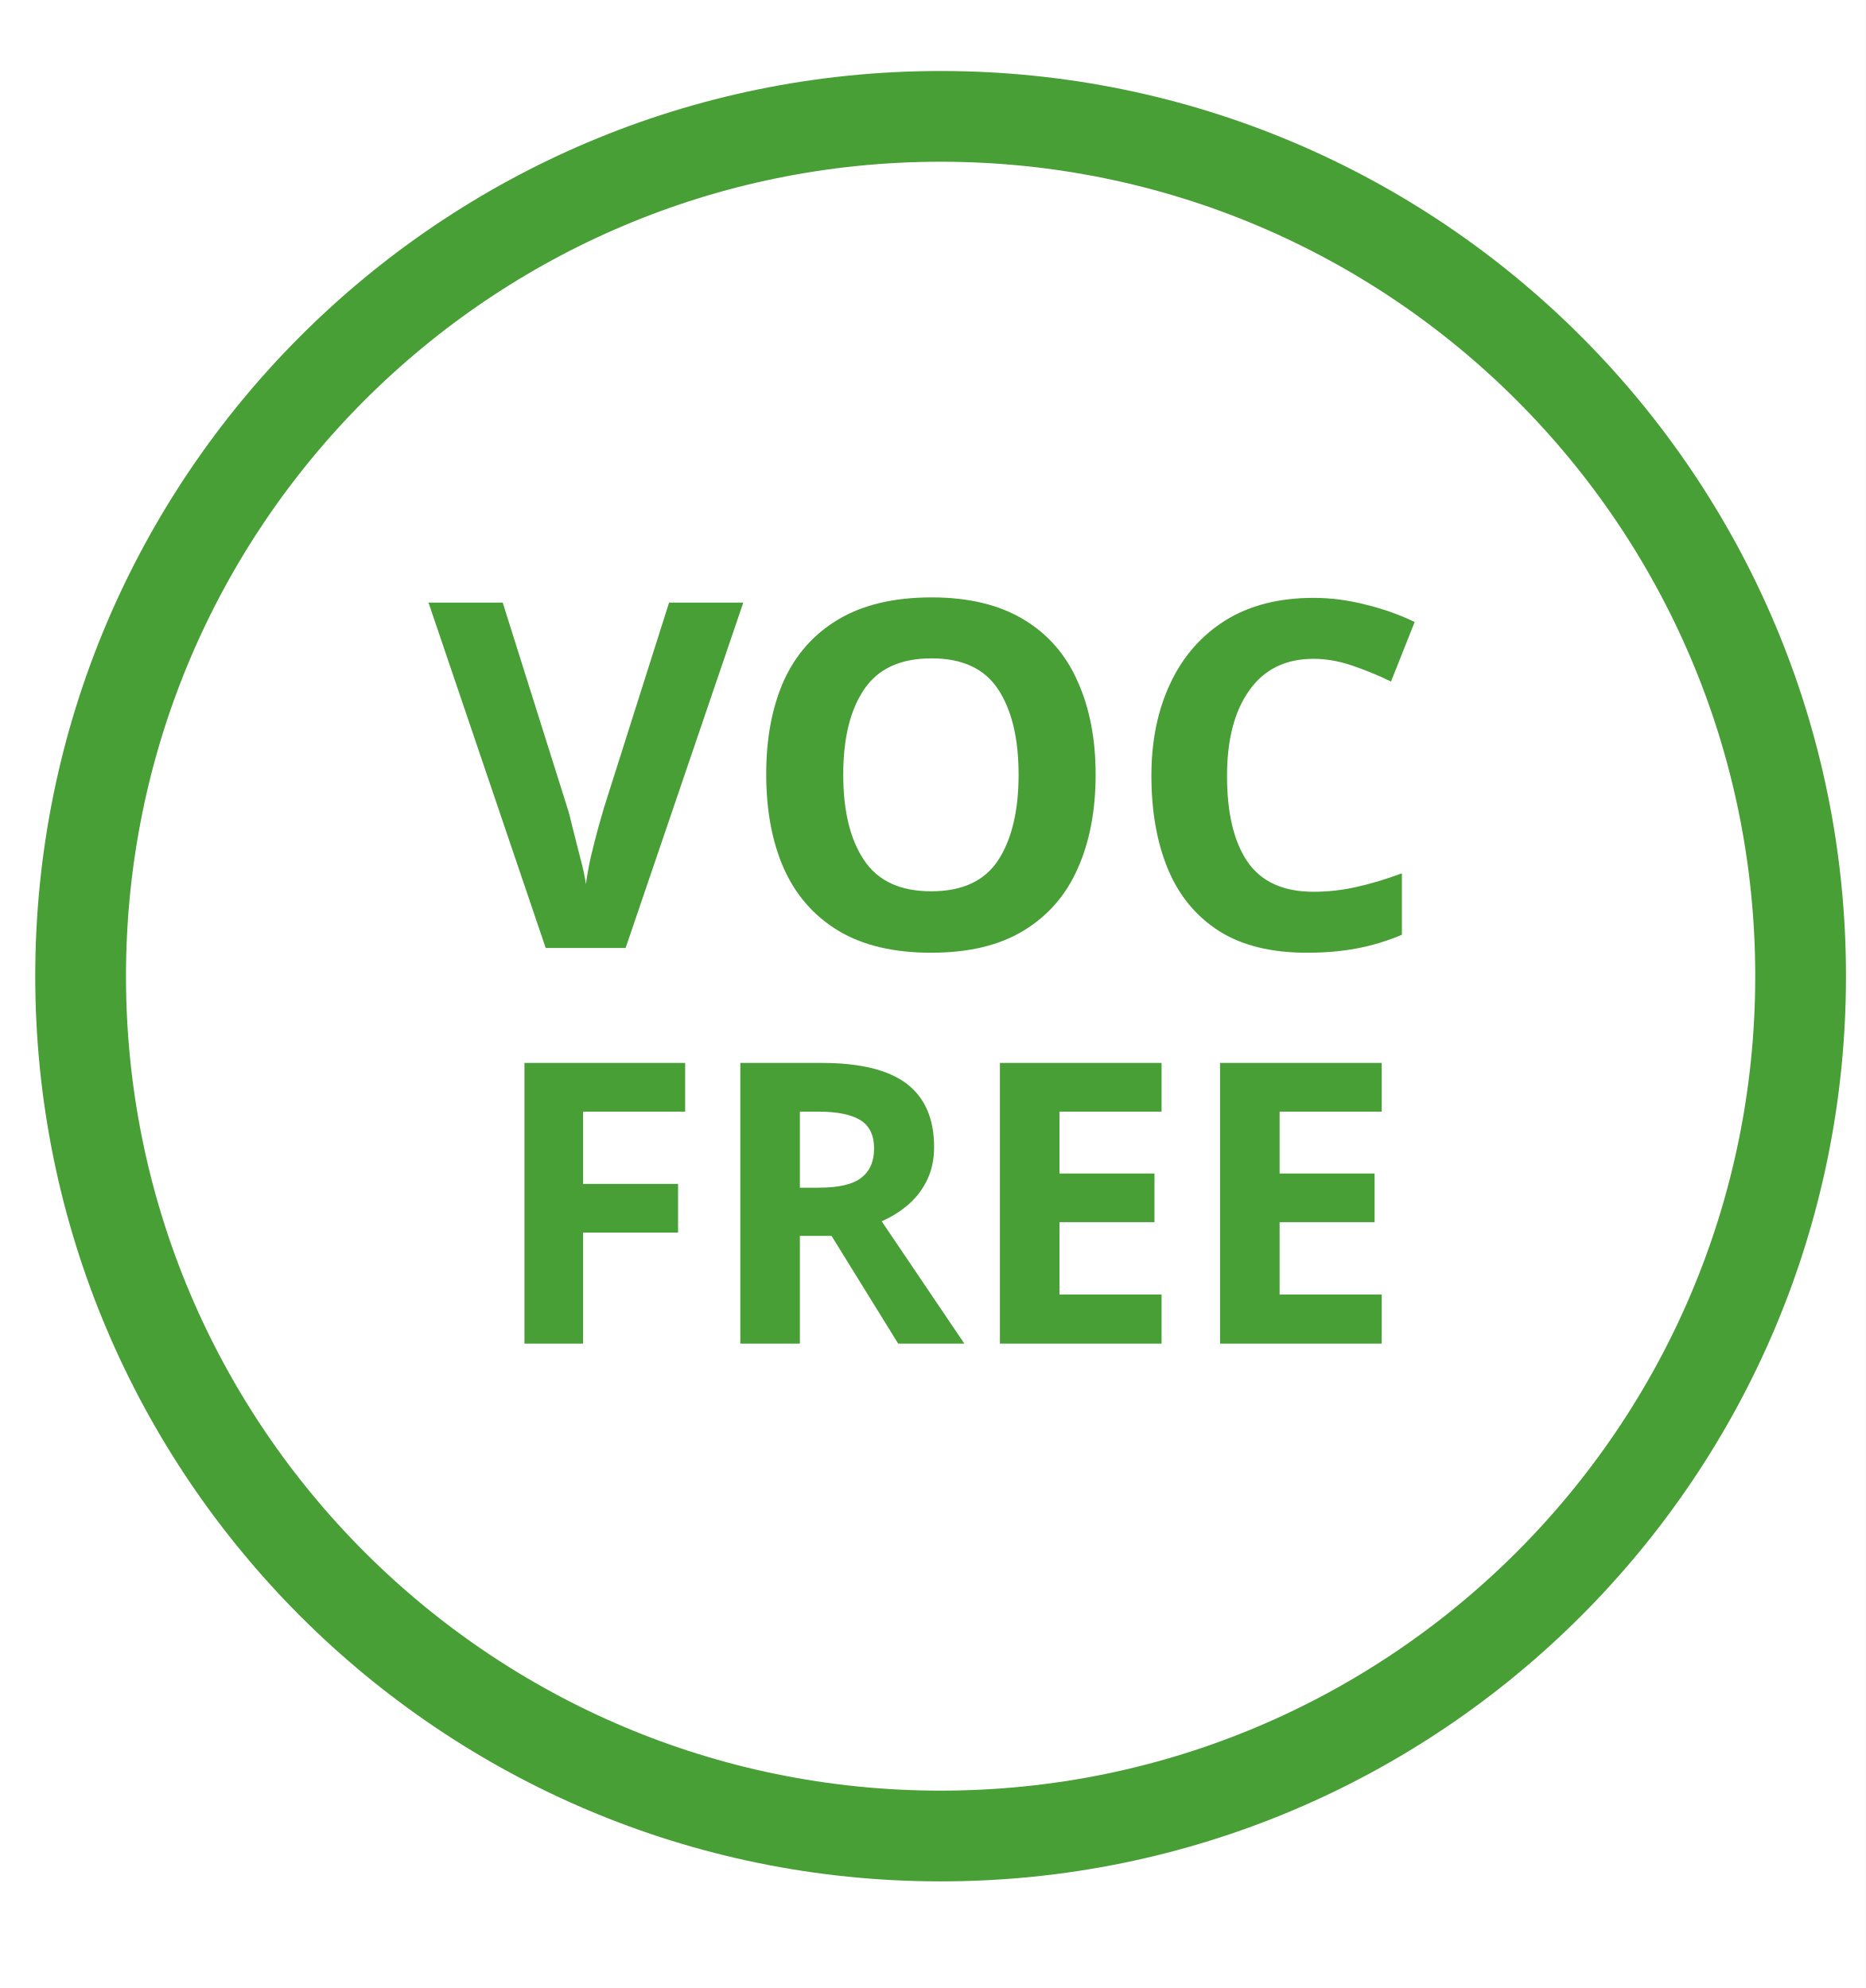
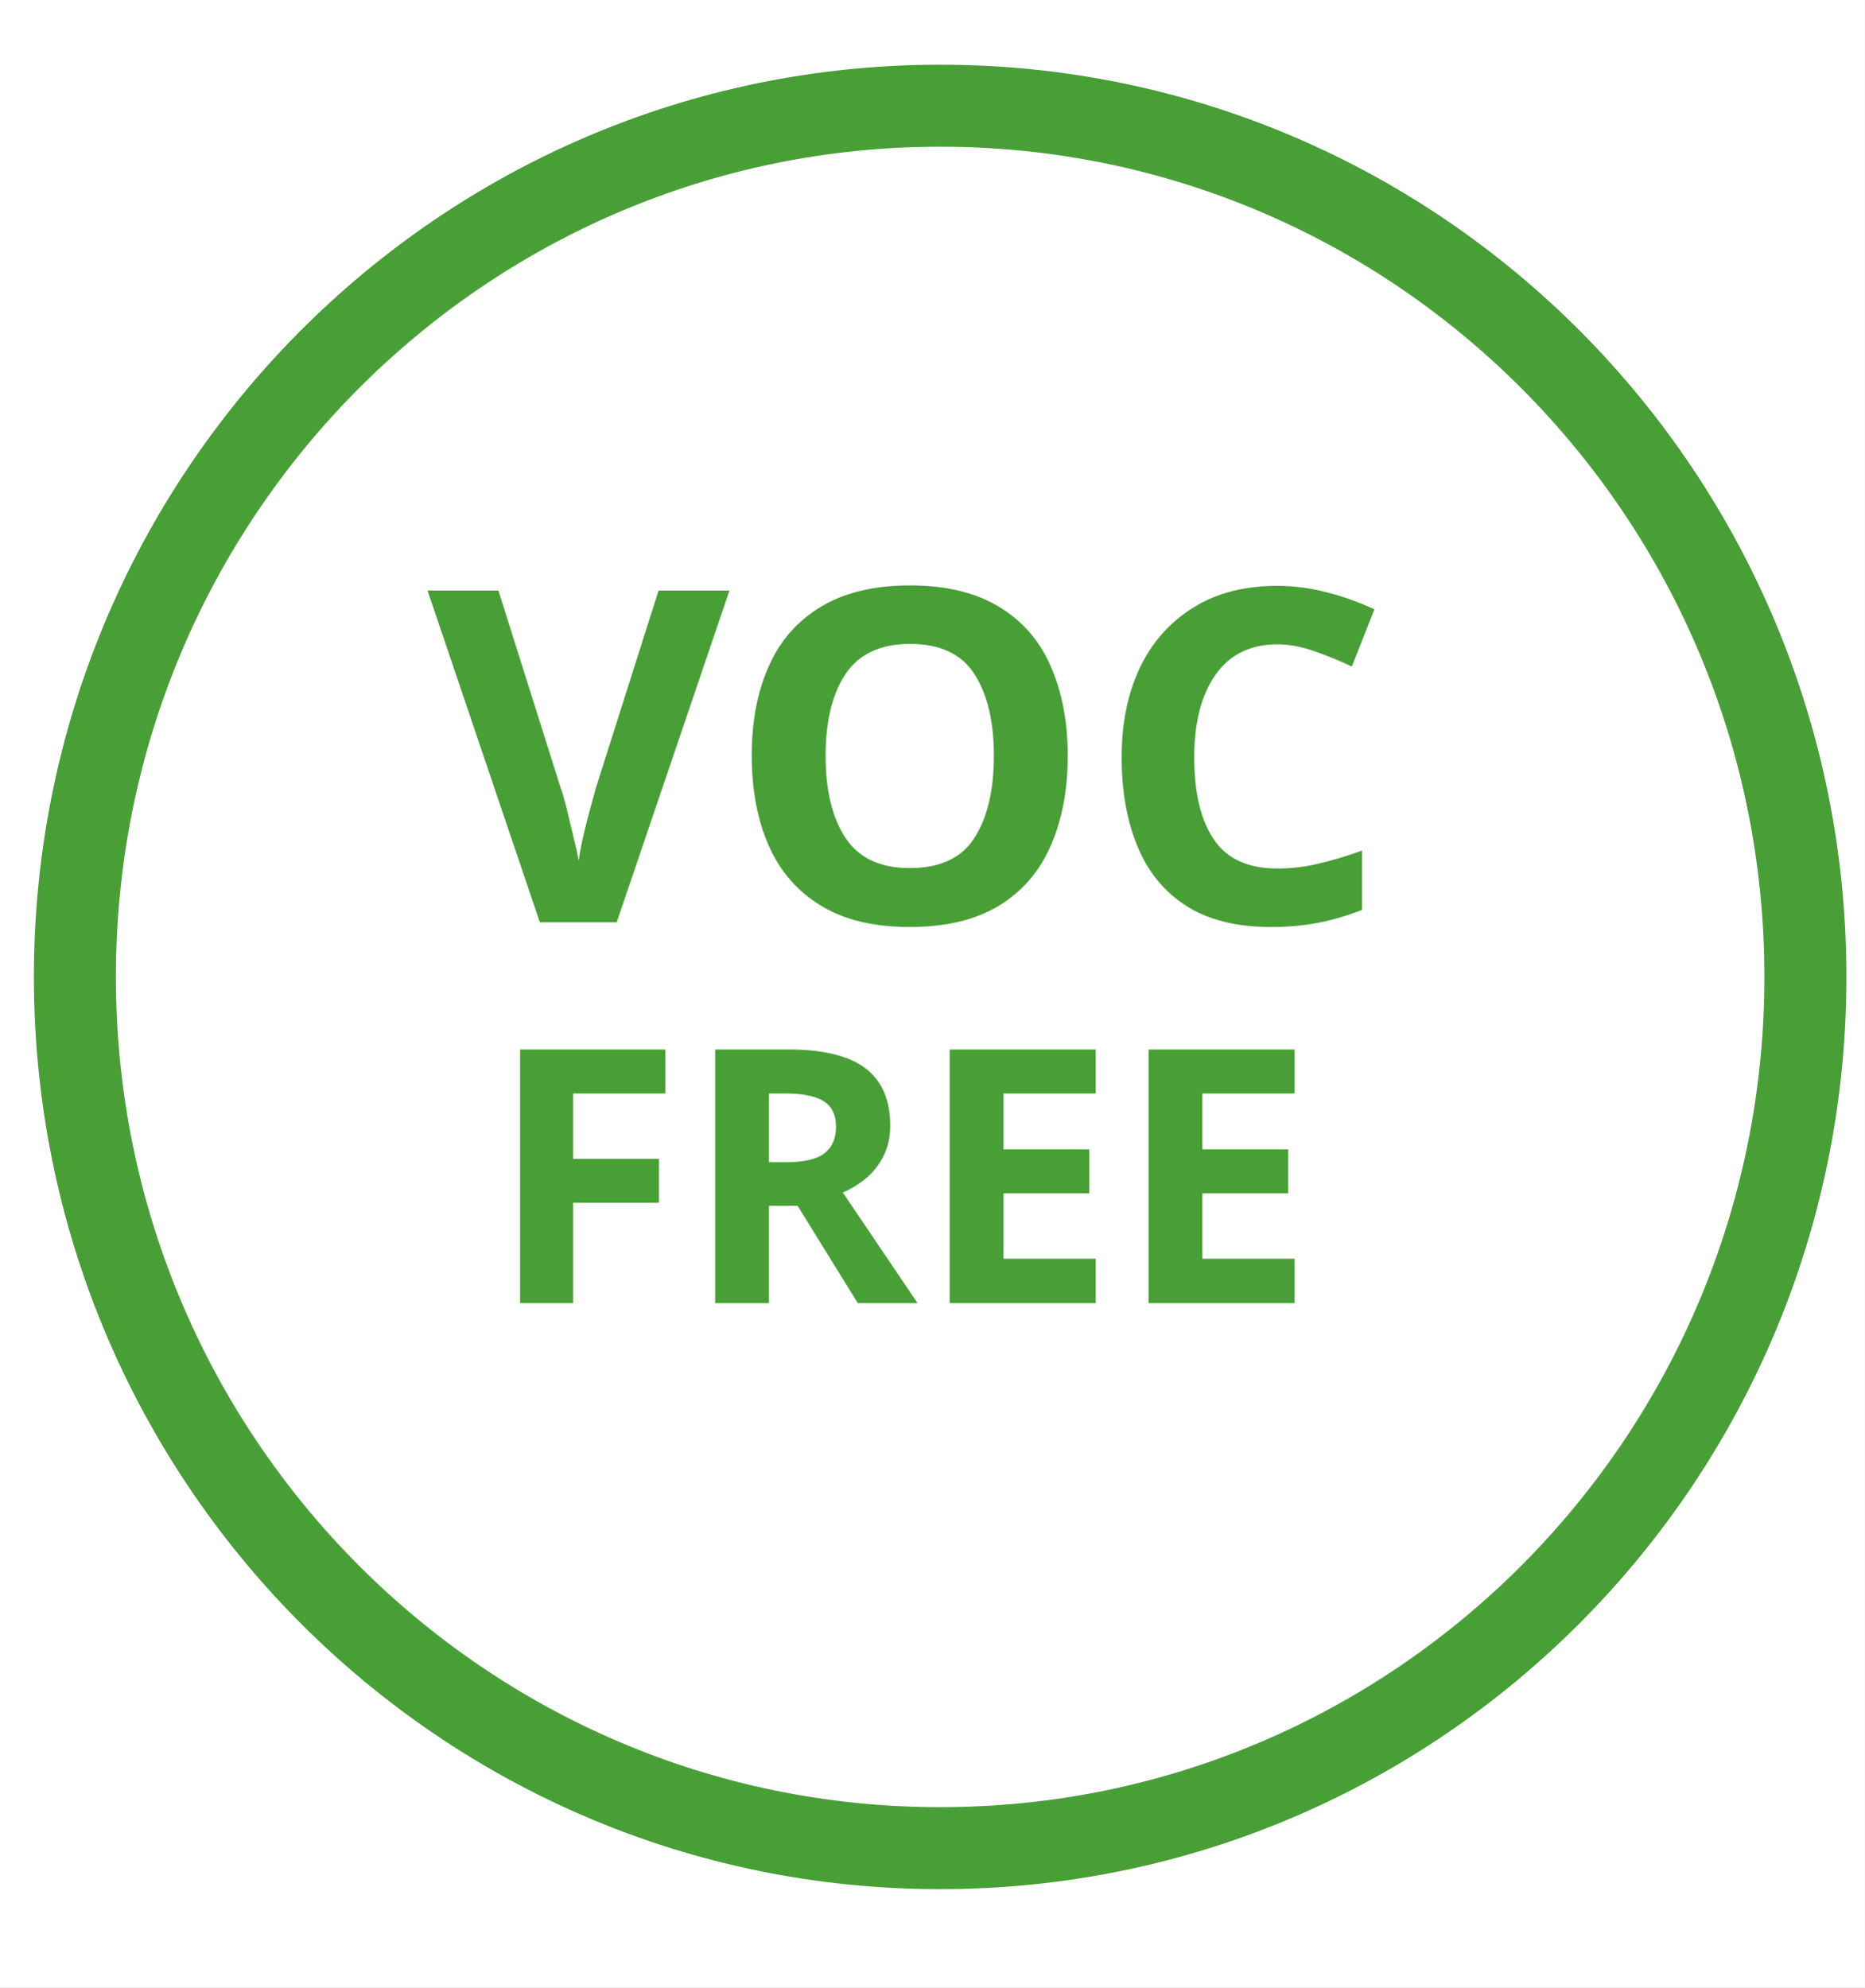
- <svg xmlns="http://www.w3.org/2000/svg" id="Sust-LowVoc" width="61.68" height="65.738" viewBox="0 0 61.68 65.738">
+ <svg xmlns="http://www.w3.org/2000/svg" id="sust-lowvoc" width="68.231" height="72.72" viewBox="0 0 68.231 72.72">
  <defs>
    <clipPath id="clip-path">
-       <rect id="Rectangle_848" data-name="Rectangle 848" width="60.733" height="60.569" fill="none" />
+       <rect id="Rectangle_848" data-name="Rectangle 848" width="67.284" height="67.551" fill="none" />
    </clipPath>
  </defs>
-   <rect id="Rectangle_748" data-name="Rectangle 748" width="61.68" height="65.738" fill="#fff" />
+   <rect id="Rectangle_748" data-name="Rectangle 748" width="68.231" height="72.72" fill="#fff" />
  <g id="Group_664" data-name="Group 664" transform="translate(0.474 2.176)">
-     <g id="Mask_Group_12" data-name="Mask Group 12" transform="translate(0 0)" clip-path="url(#clip-path)">
-       <g id="Group_663" data-name="Group 663" transform="translate(0.855 0.705)">
-         <g id="Group_665" data-name="Group 665" transform="translate(12.837 13.467)">
-           <text id="VOC" transform="translate(16 15)" fill="#489f36" font-size="16" font-family="NewAtten-Bold, New Atten" font-weight="700">
-             <tspan x="-16" y="0">VOC</tspan>
+     <g id="Mask_Group_12" data-name="Mask Group 12" clip-path="url(#clip-path)">
+       <g id="Group_663" data-name="Group 663" transform="translate(0.766 0.192)">
+         <g id="Group_665" data-name="Group 665" transform="translate(14.403 13.383)">
+           <text id="VOC" transform="translate(0 18)" fill="#489f36" font-size="17" font-family="SegoeUI-Bold, Segoe UI" font-weight="700">
+             <tspan x="0" y="0">VOC</tspan>
          </text>
-           <text id="FREE" transform="translate(16 28.082)" fill="#489f36" font-size="13" font-family="NewAtten-Bold, New Atten" font-weight="700">
-             <tspan x="-14" y="0">FREE</tspan>
+           <text id="FREE" transform="translate(2.216 31.936)" fill="#489f36" font-size="13" font-family="SegoeUI-Bold, Segoe UI" font-weight="700">
+             <tspan x="0" y="0">FREE</tspan>
          </text>
        </g>
-         <g id="Ellipse_8" data-name="Ellipse 8" transform="translate(-0.164 -0.533)" fill="none" stroke="#489f36" stroke-width="3">
-           <ellipse cx="29.931" cy="29.932" rx="29.931" ry="29.932" stroke="none" />
-           <ellipse cx="29.931" cy="29.932" rx="28.431" ry="28.432" fill="none" />
+         <g id="Ellipse_8" data-name="Ellipse 8" transform="translate(0)" fill="none" stroke="#489f36" stroke-width="3">
+           <ellipse cx="33.16" cy="33.382" rx="33.16" ry="33.382" stroke="none" />
+           <ellipse cx="33.16" cy="33.382" rx="31.66" ry="31.882" fill="none" />
        </g>
      </g>
    </g>
  </g>
</svg>
